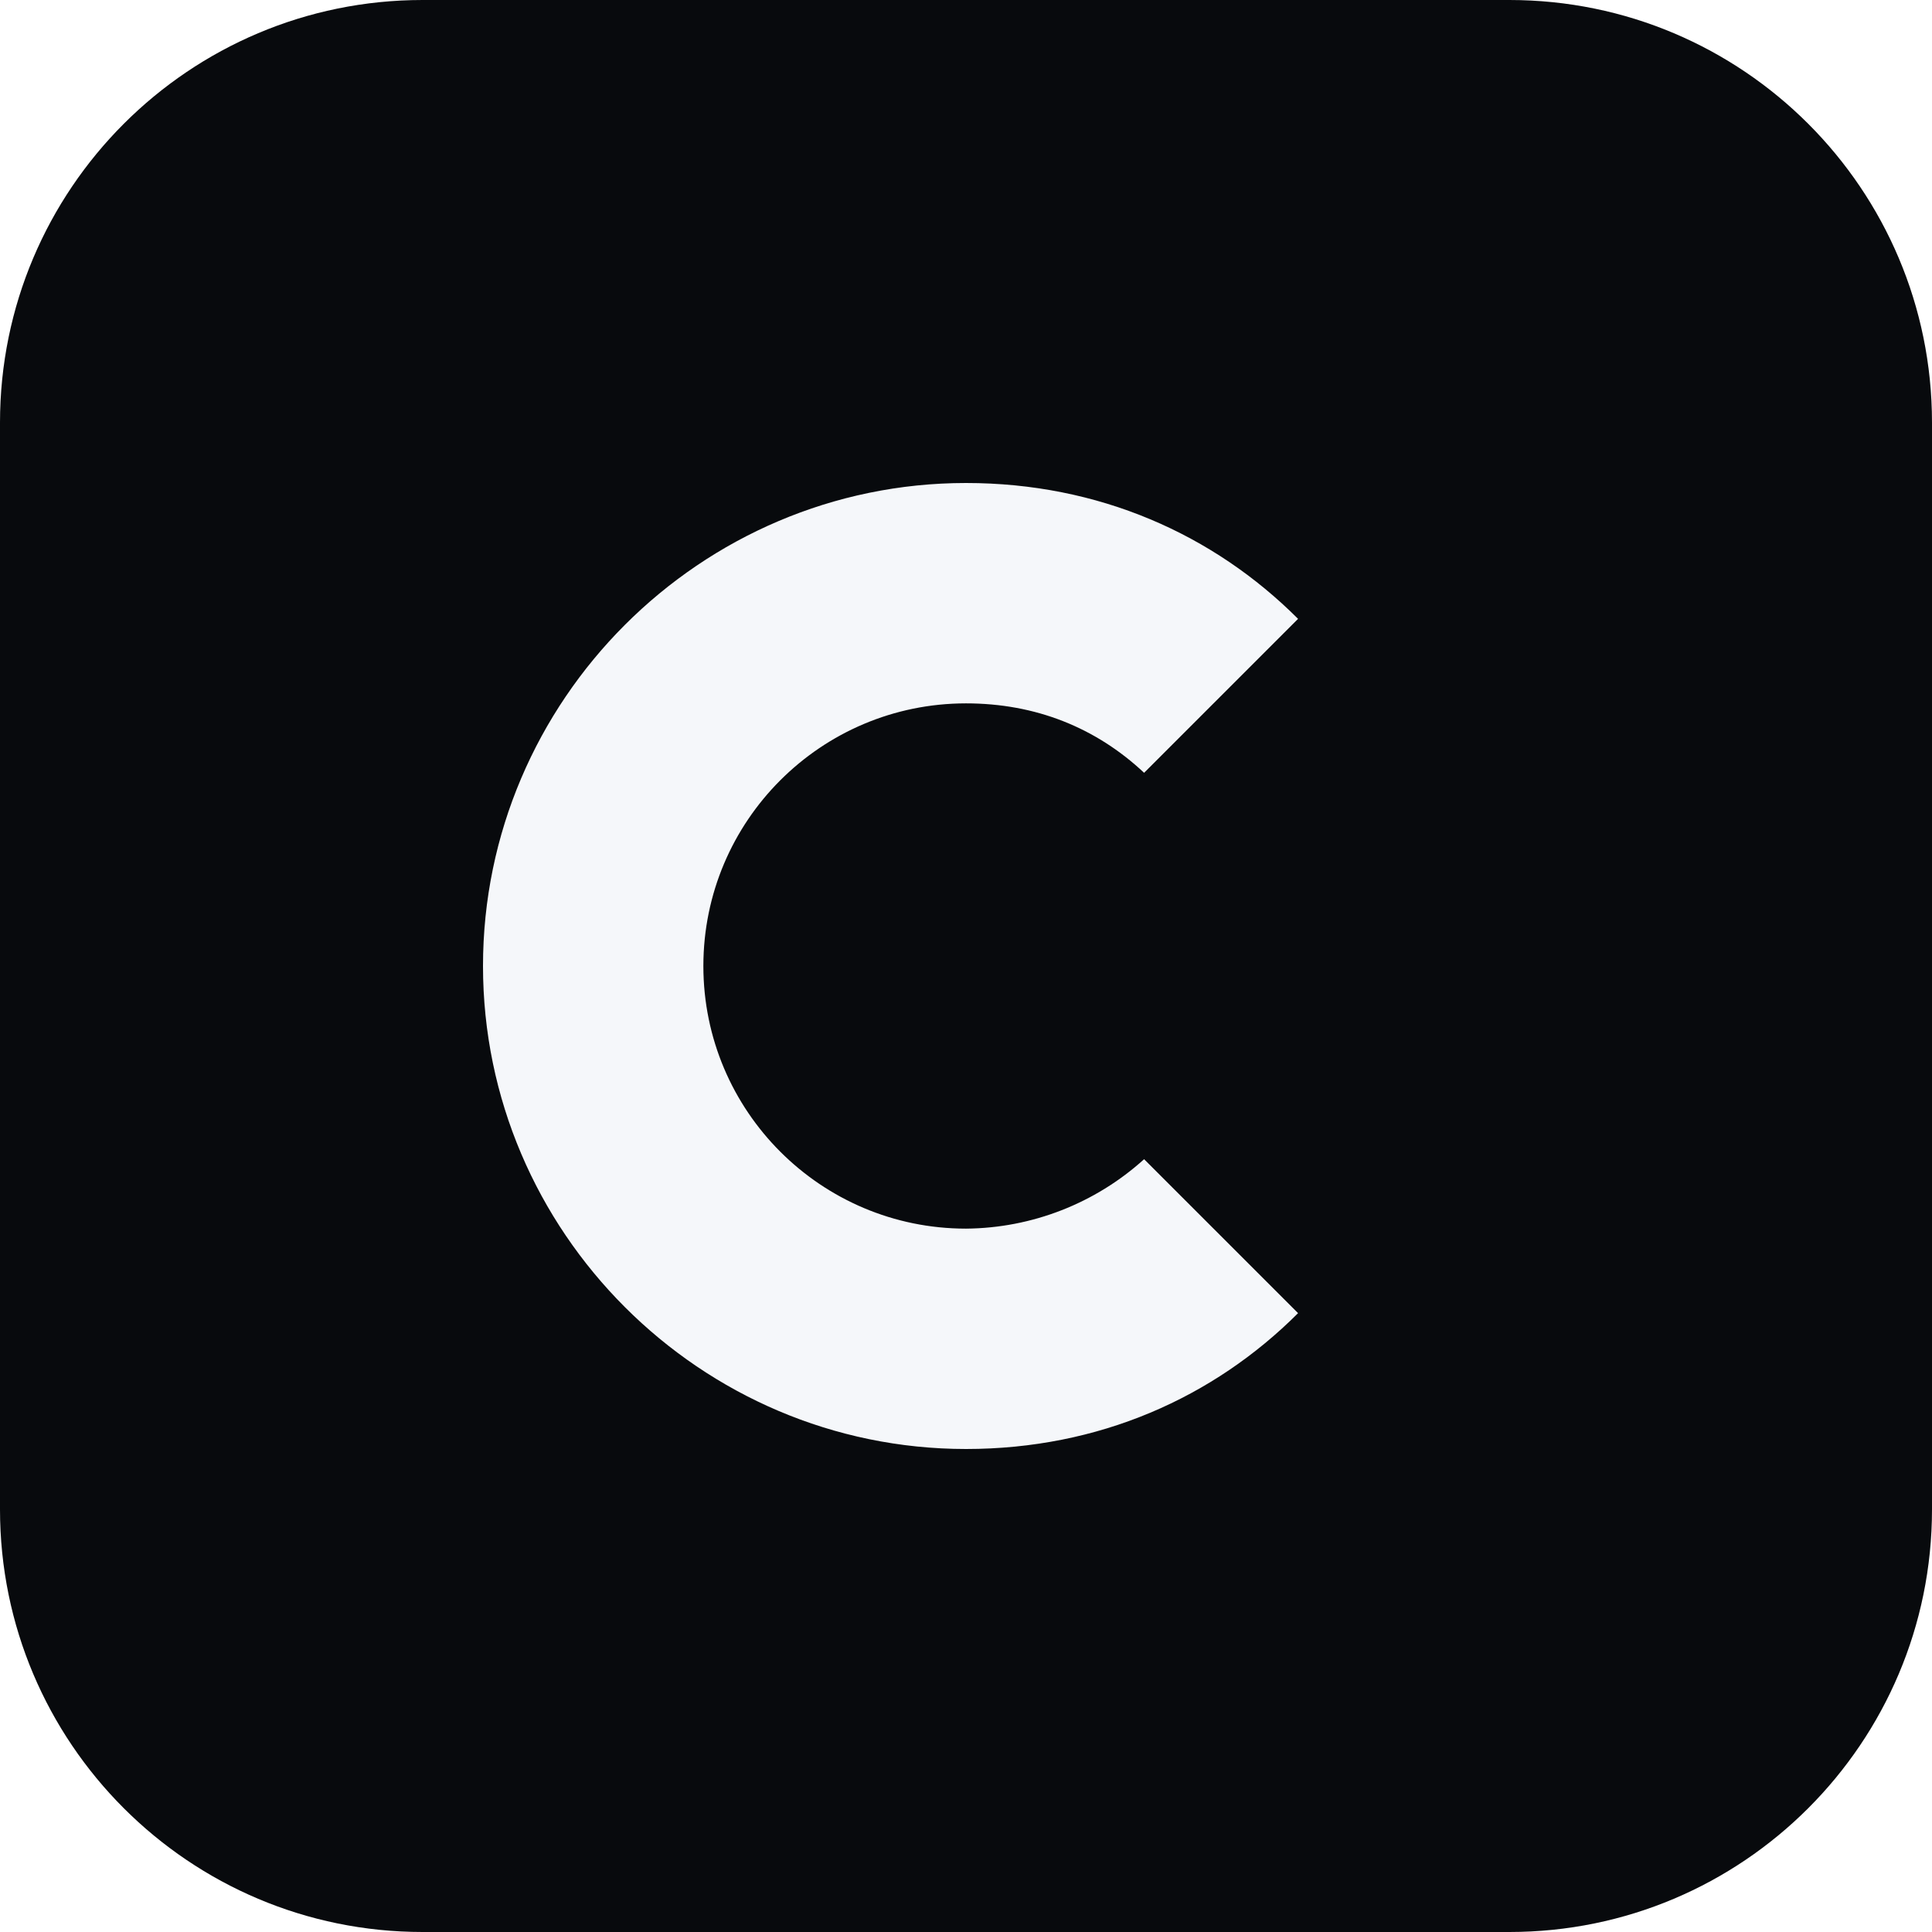
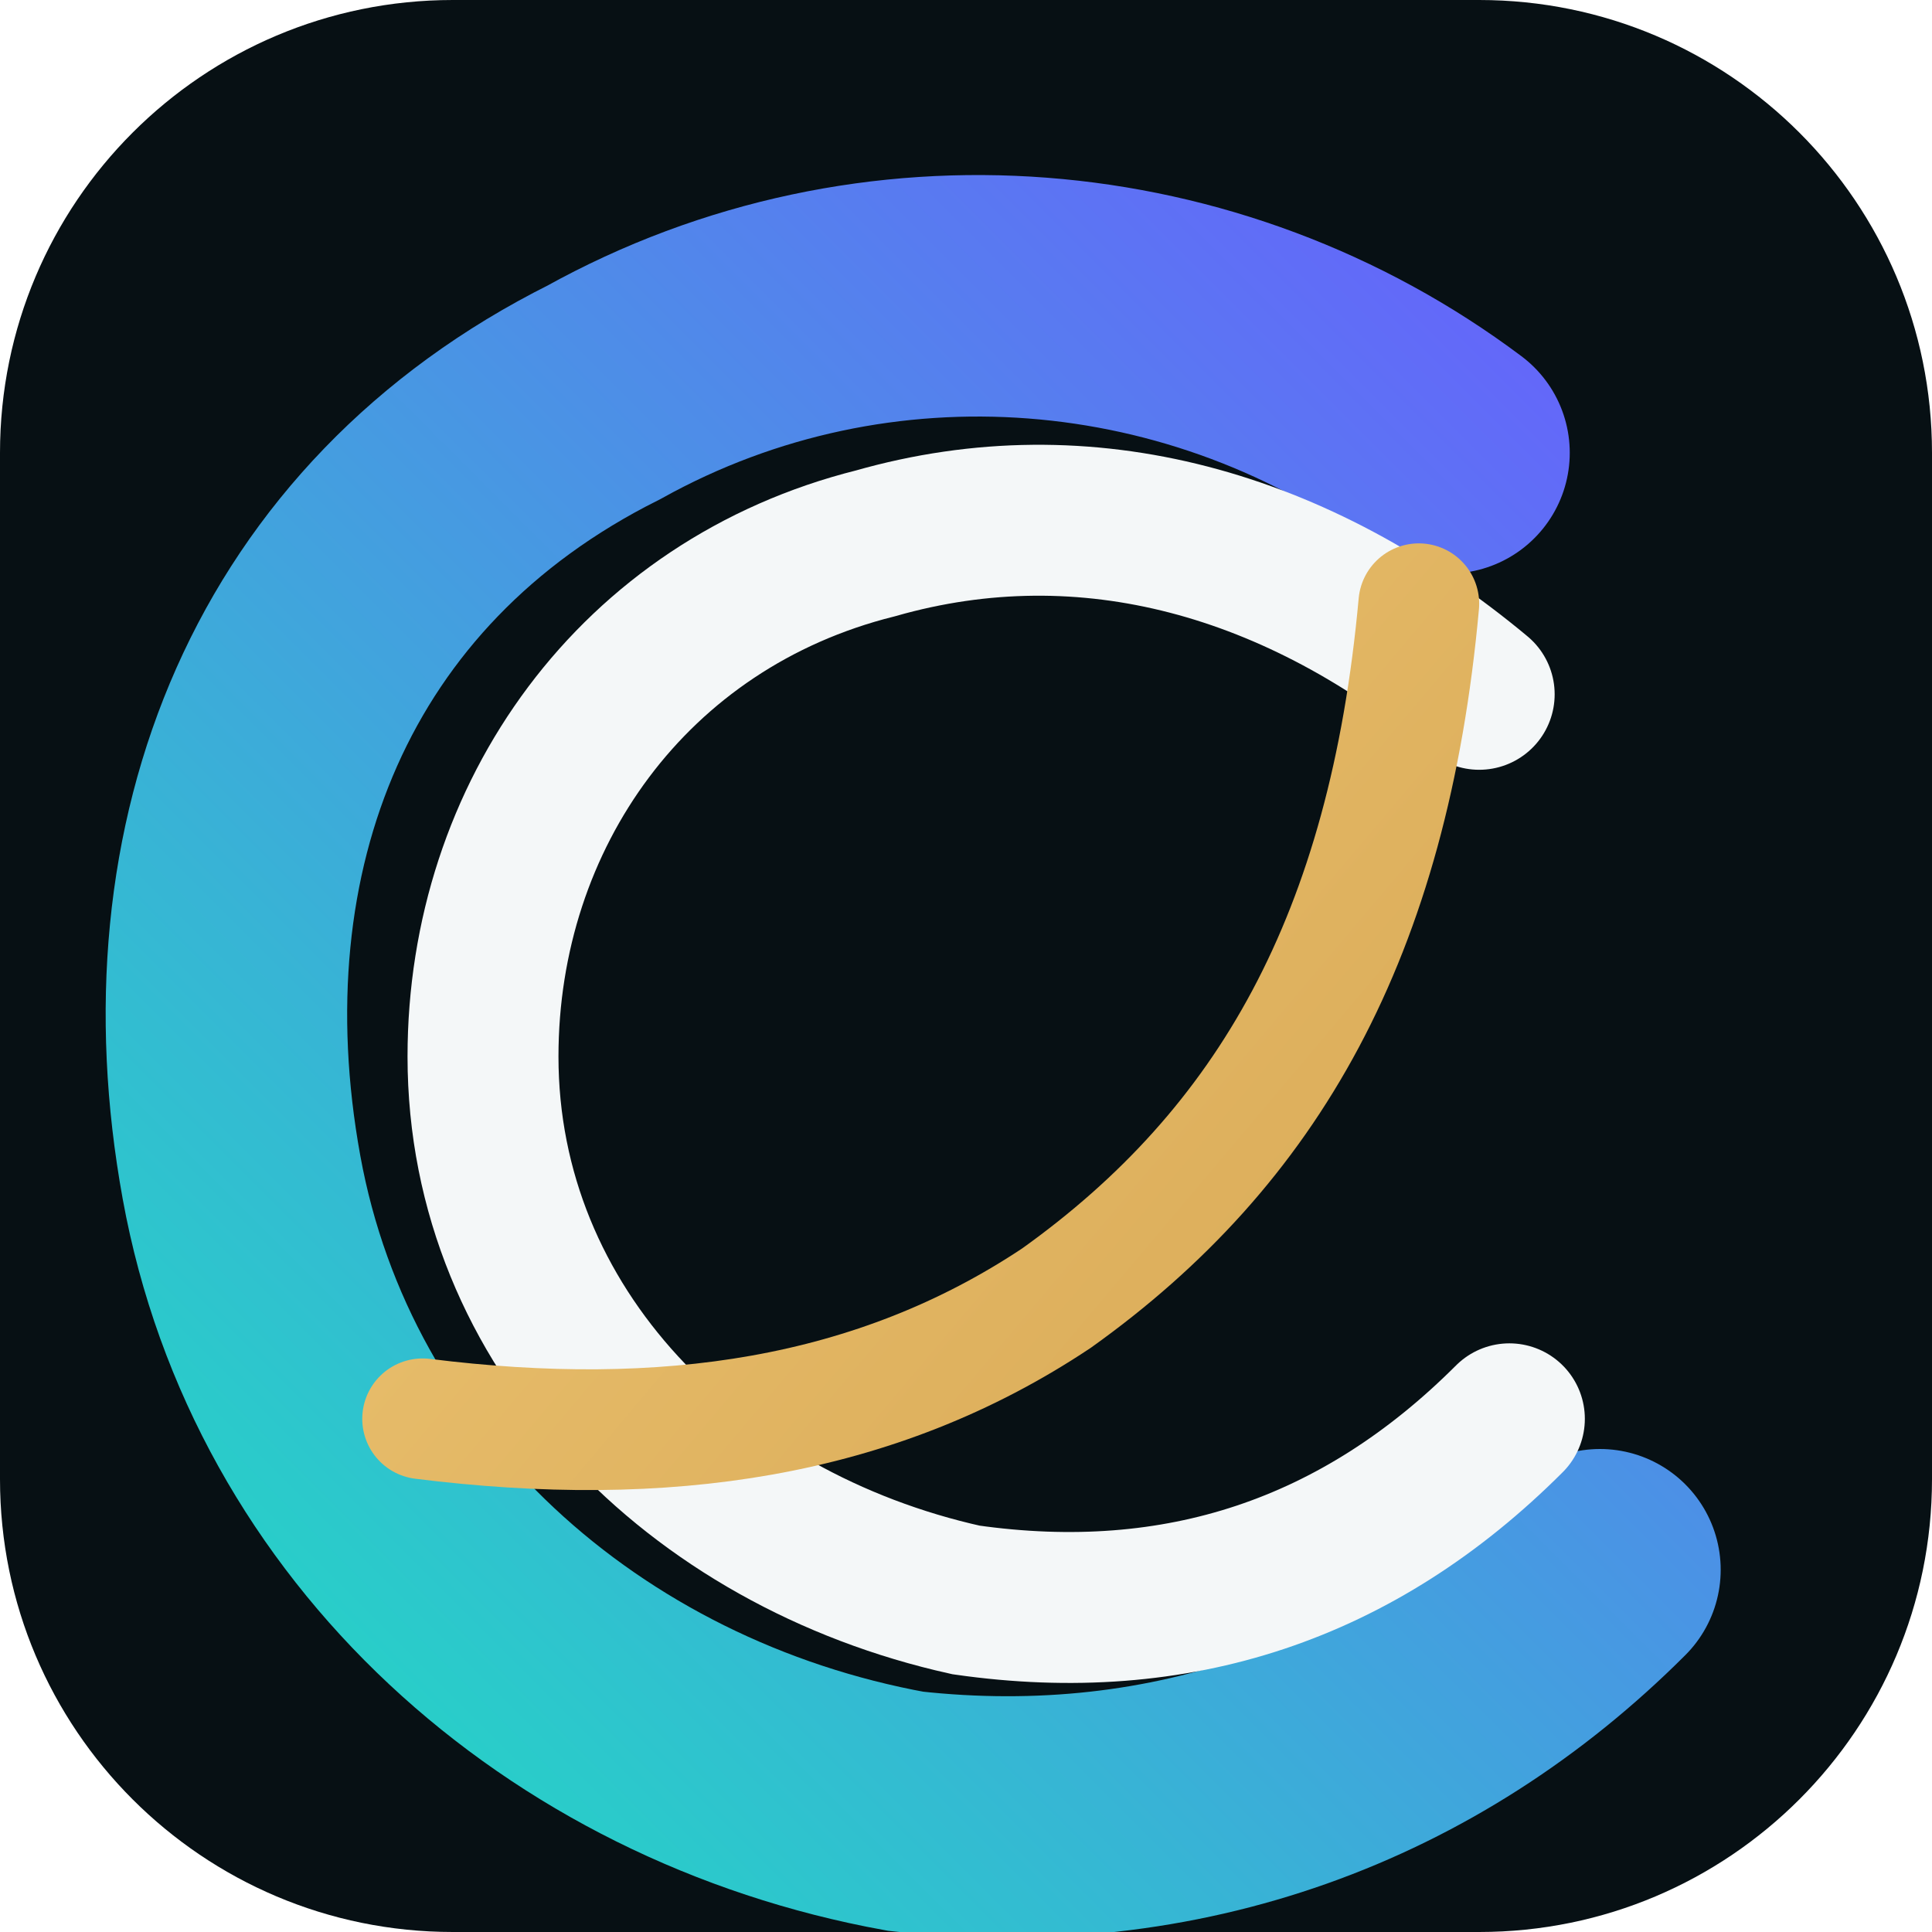
<svg xmlns="http://www.w3.org/2000/svg" viewBox="0 0 64 64" role="img" aria-label="CURADET">
-   <rect width="64" height="64" rx="14" fill="#080a0d" />
-   <path d="M43 20.5C40.2 17.7 36.4 16 32 16c-8.8 0-16 7.2-16 16s7.2 16 16 16c4.4 0 8.2-1.7 11-4.5l-5.1-5.1A8.9 8.9 0 0 1 32 40.7 8.7 8.7 0 1 1 32 23.3c2.3 0 4.3.8 5.9 2.3L43 20.5Z" fill="#f5f7fa" />
+   <defs>
+     <linearGradient id="a" x1="8" y1="56" x2="56" y2="8" gradientUnits="userSpaceOnUse">
+       <stop stop-color="#25D4C6" />
+       <stop offset="1" stop-color="#6A5CFF" />
+     </linearGradient>
+     <linearGradient id="b" x1="10" y1="14" x2="55" y2="52" gradientUnits="userSpaceOnUse">
+       <stop stop-color="#F0C978" />
+       <stop offset="1" stop-color="#D5A450" />
+     </linearGradient>
+   </defs>
+   <rect width="64" height="64" rx="15" fill="#071014" />
+   <path d="M48 15C40 9 29 8 20 13 10 18 6 28 8 39c2 11 11 19 22 21 9 1 17-2 23-8" fill="none" stroke="url(#a)" stroke-width="8" stroke-linecap="round" />
+   <path d="M49 23c-6-5-13-7-20-5-8 2-13 9-13 17 0 9 7 16 16 18 7 1 13-1 18-6" fill="none" stroke="#F4F7F8" stroke-width="5" stroke-linecap="round" />
+   <path d="M14 47c8 1 15 0 21-4 7-5 11-12 12-23" fill="none" stroke="url(#b)" stroke-width="4" stroke-linecap="round" />
</svg>
